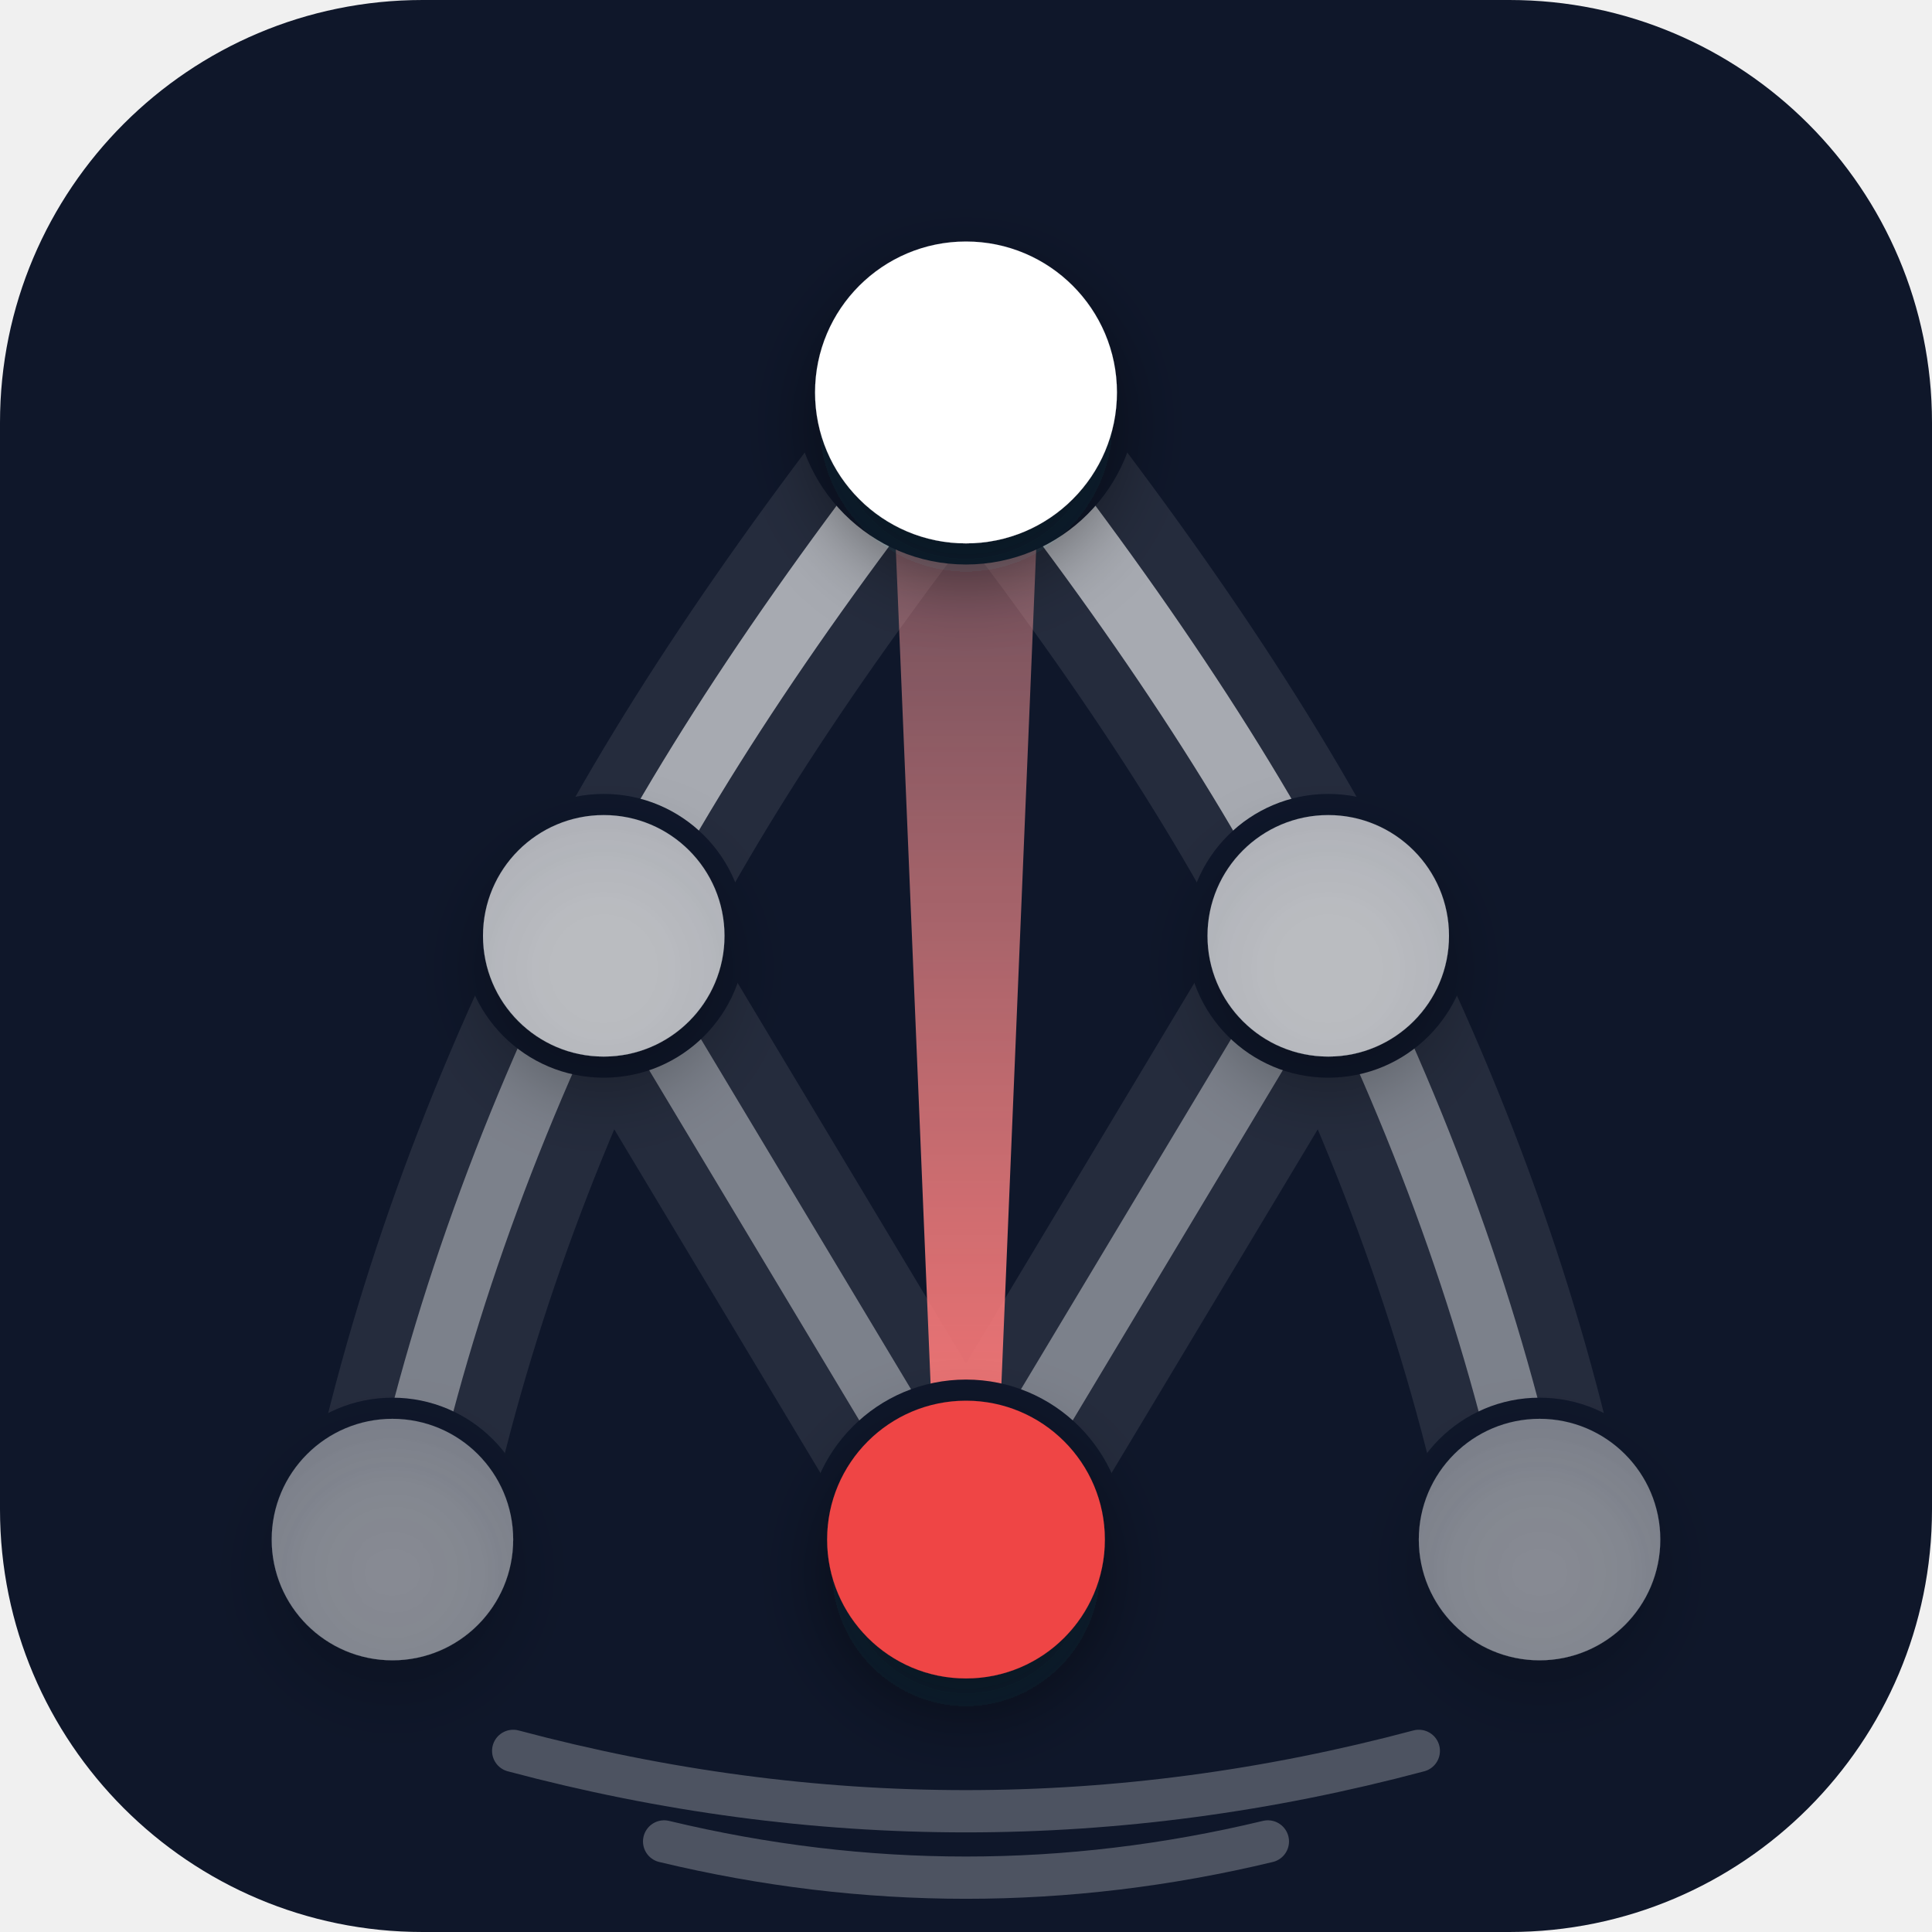
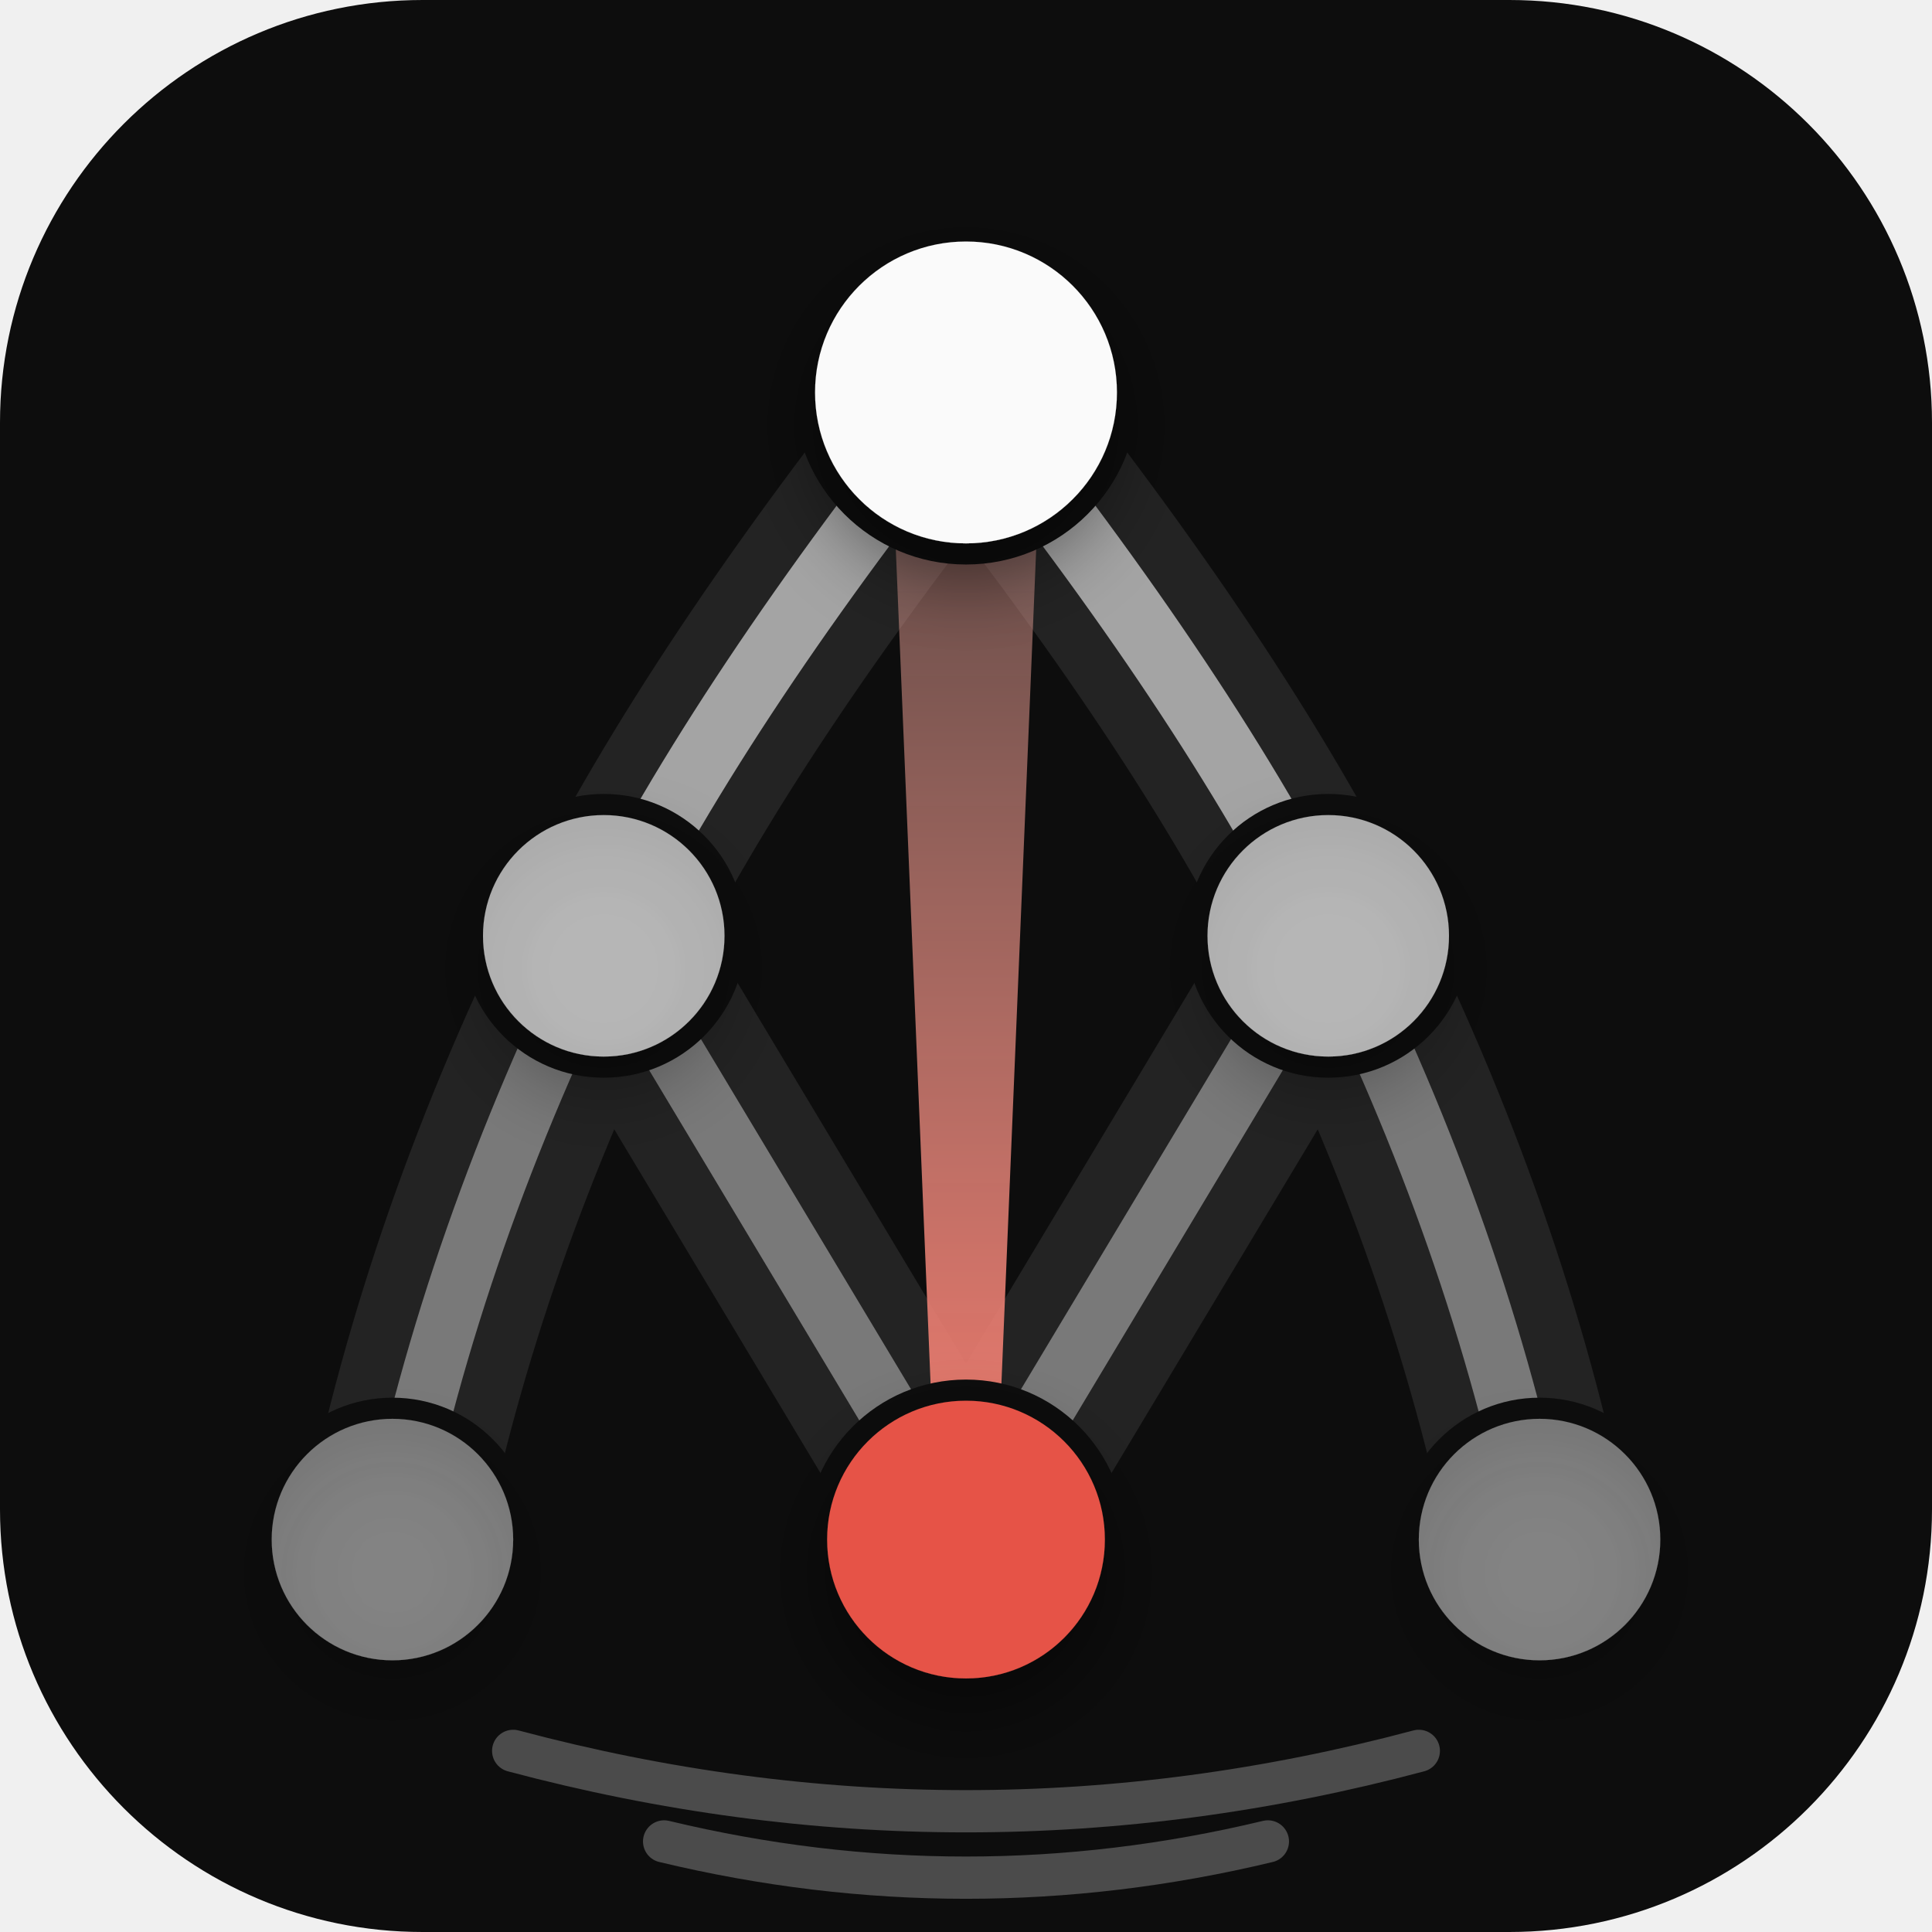
<svg xmlns="http://www.w3.org/2000/svg" viewBox="0 0 64 64" width="64" height="64">
  <defs>
    <filter id="sh" x="-60%" y="-60%" width="220%" height="220%">
-       <feDropShadow dx="0" dy="1.1" stdDeviation="1.3" flood-color="#0b1220" flood-opacity="0.45" />
+       <feDropShadow dx="0" dy="1.1" stdDeviation="1.3" flood-color="#030303" flood-opacity="0.45" />
    </filter>
    <mask id="cut" maskUnits="userSpaceOnUse">
      <rect width="64" height="64" fill="#fff" />
      <circle cx="32" cy="13" r="5.7" fill="#000" />
      <circle cx="20" cy="31" r="4.7" fill="#000" />
      <circle cx="44" cy="31" r="4.7" fill="#000" />
      <circle cx="13" cy="51" r="4.7" fill="#000" />
      <circle cx="51" cy="51" r="4.7" fill="#000" />
      <circle cx="32" cy="51" r="5.3" fill="#000" />
    </mask>
    <linearGradient id="jet" x1="0" y1="0" x2="0" y2="1">
-       <stop offset="0" stop-color="#fca5a5" stop-opacity="0.35" />
-       <stop offset="1" stop-color="#f87171" stop-opacity="1" />
+       <stop offset="0" stop-color="#efaea4" stop-opacity="0.35" />
+       <stop offset="1" stop-color="#ee776a" stop-opacity="1" />
    </linearGradient>
  </defs>
-   <rect width="64" height="64" rx="14" fill="#0f172a" />
+   <rect width="64" height="64" rx="14" fill="#0d0d0d" />
  <g mask="url(#cut)">
-     <g fill="none" stroke-linecap="round" stroke="#ffffff" stroke-width="6" opacity="0.09">
+     <g fill="none" stroke-linecap="round" stroke="#fafafa" stroke-width="6" opacity="0.09">
      <path d="M32 13 Q24 23 20 31" />
      <path d="M32 13 Q40 23 44 31" />
      <path d="M20 31 Q15 41 13 51" />
      <path d="M20 31 Q26 41 32 51" />
      <path d="M44 31 Q38 41 32 51" />
      <path d="M44 31 Q49 41 51 51" />
    </g>
-     <g fill="none" stroke-linecap="round" stroke="#ffffff" stroke-width="2.2" opacity="0.6">
+     <g fill="none" stroke-linecap="round" stroke="#fafafa" stroke-width="2.2" opacity="0.6">
      <path d="M32 13 Q24 23 20 31" />
      <path d="M32 13 Q40 23 44 31" />
    </g>
-     <g fill="none" stroke-linecap="round" stroke="#ffffff" stroke-width="2" opacity="0.4">
+     <g fill="none" stroke-linecap="round" stroke="#fafafa" stroke-width="2" opacity="0.4">
      <path d="M20 31 Q15 41 13 51" />
      <path d="M20 31 Q26 41 32 51" />
      <path d="M44 31 Q38 41 32 51" />
      <path d="M44 31 Q49 41 51 51" />
    </g>
    <path d="M29.5 14 L34.5 14 L33 50 L31 50 Z" fill="url(#jet)" />
  </g>
-   <g fill="none" stroke-linecap="round" stroke="#ffffff" stroke-width="1.4" opacity="0.26">
+   <g fill="none" stroke-linecap="round" stroke="#fafafa" stroke-width="1.4" opacity="0.26">
    <path d="M17 58 Q32 62 47 58" />
    <path d="M22 61 Q32 63.4 42 61" />
  </g>
-   <g fill="#ffffff" filter="url(#sh)">
+   <g fill="#fafafa" filter="url(#sh)">
    <circle cx="32" cy="13" r="5" />
    <circle cx="20" cy="31" r="4" opacity="0.66" />
    <circle cx="44" cy="31" r="4" opacity="0.66" />
    <circle cx="13" cy="51" r="4" opacity="0.44" />
    <circle cx="51" cy="51" r="4" opacity="0.44" />
-     <circle cx="32" cy="51" r="4.6" fill="#ef4444" />
+     <circle cx="32" cy="51" r="4.6" fill="#e65247" />
  </g>
</svg>
